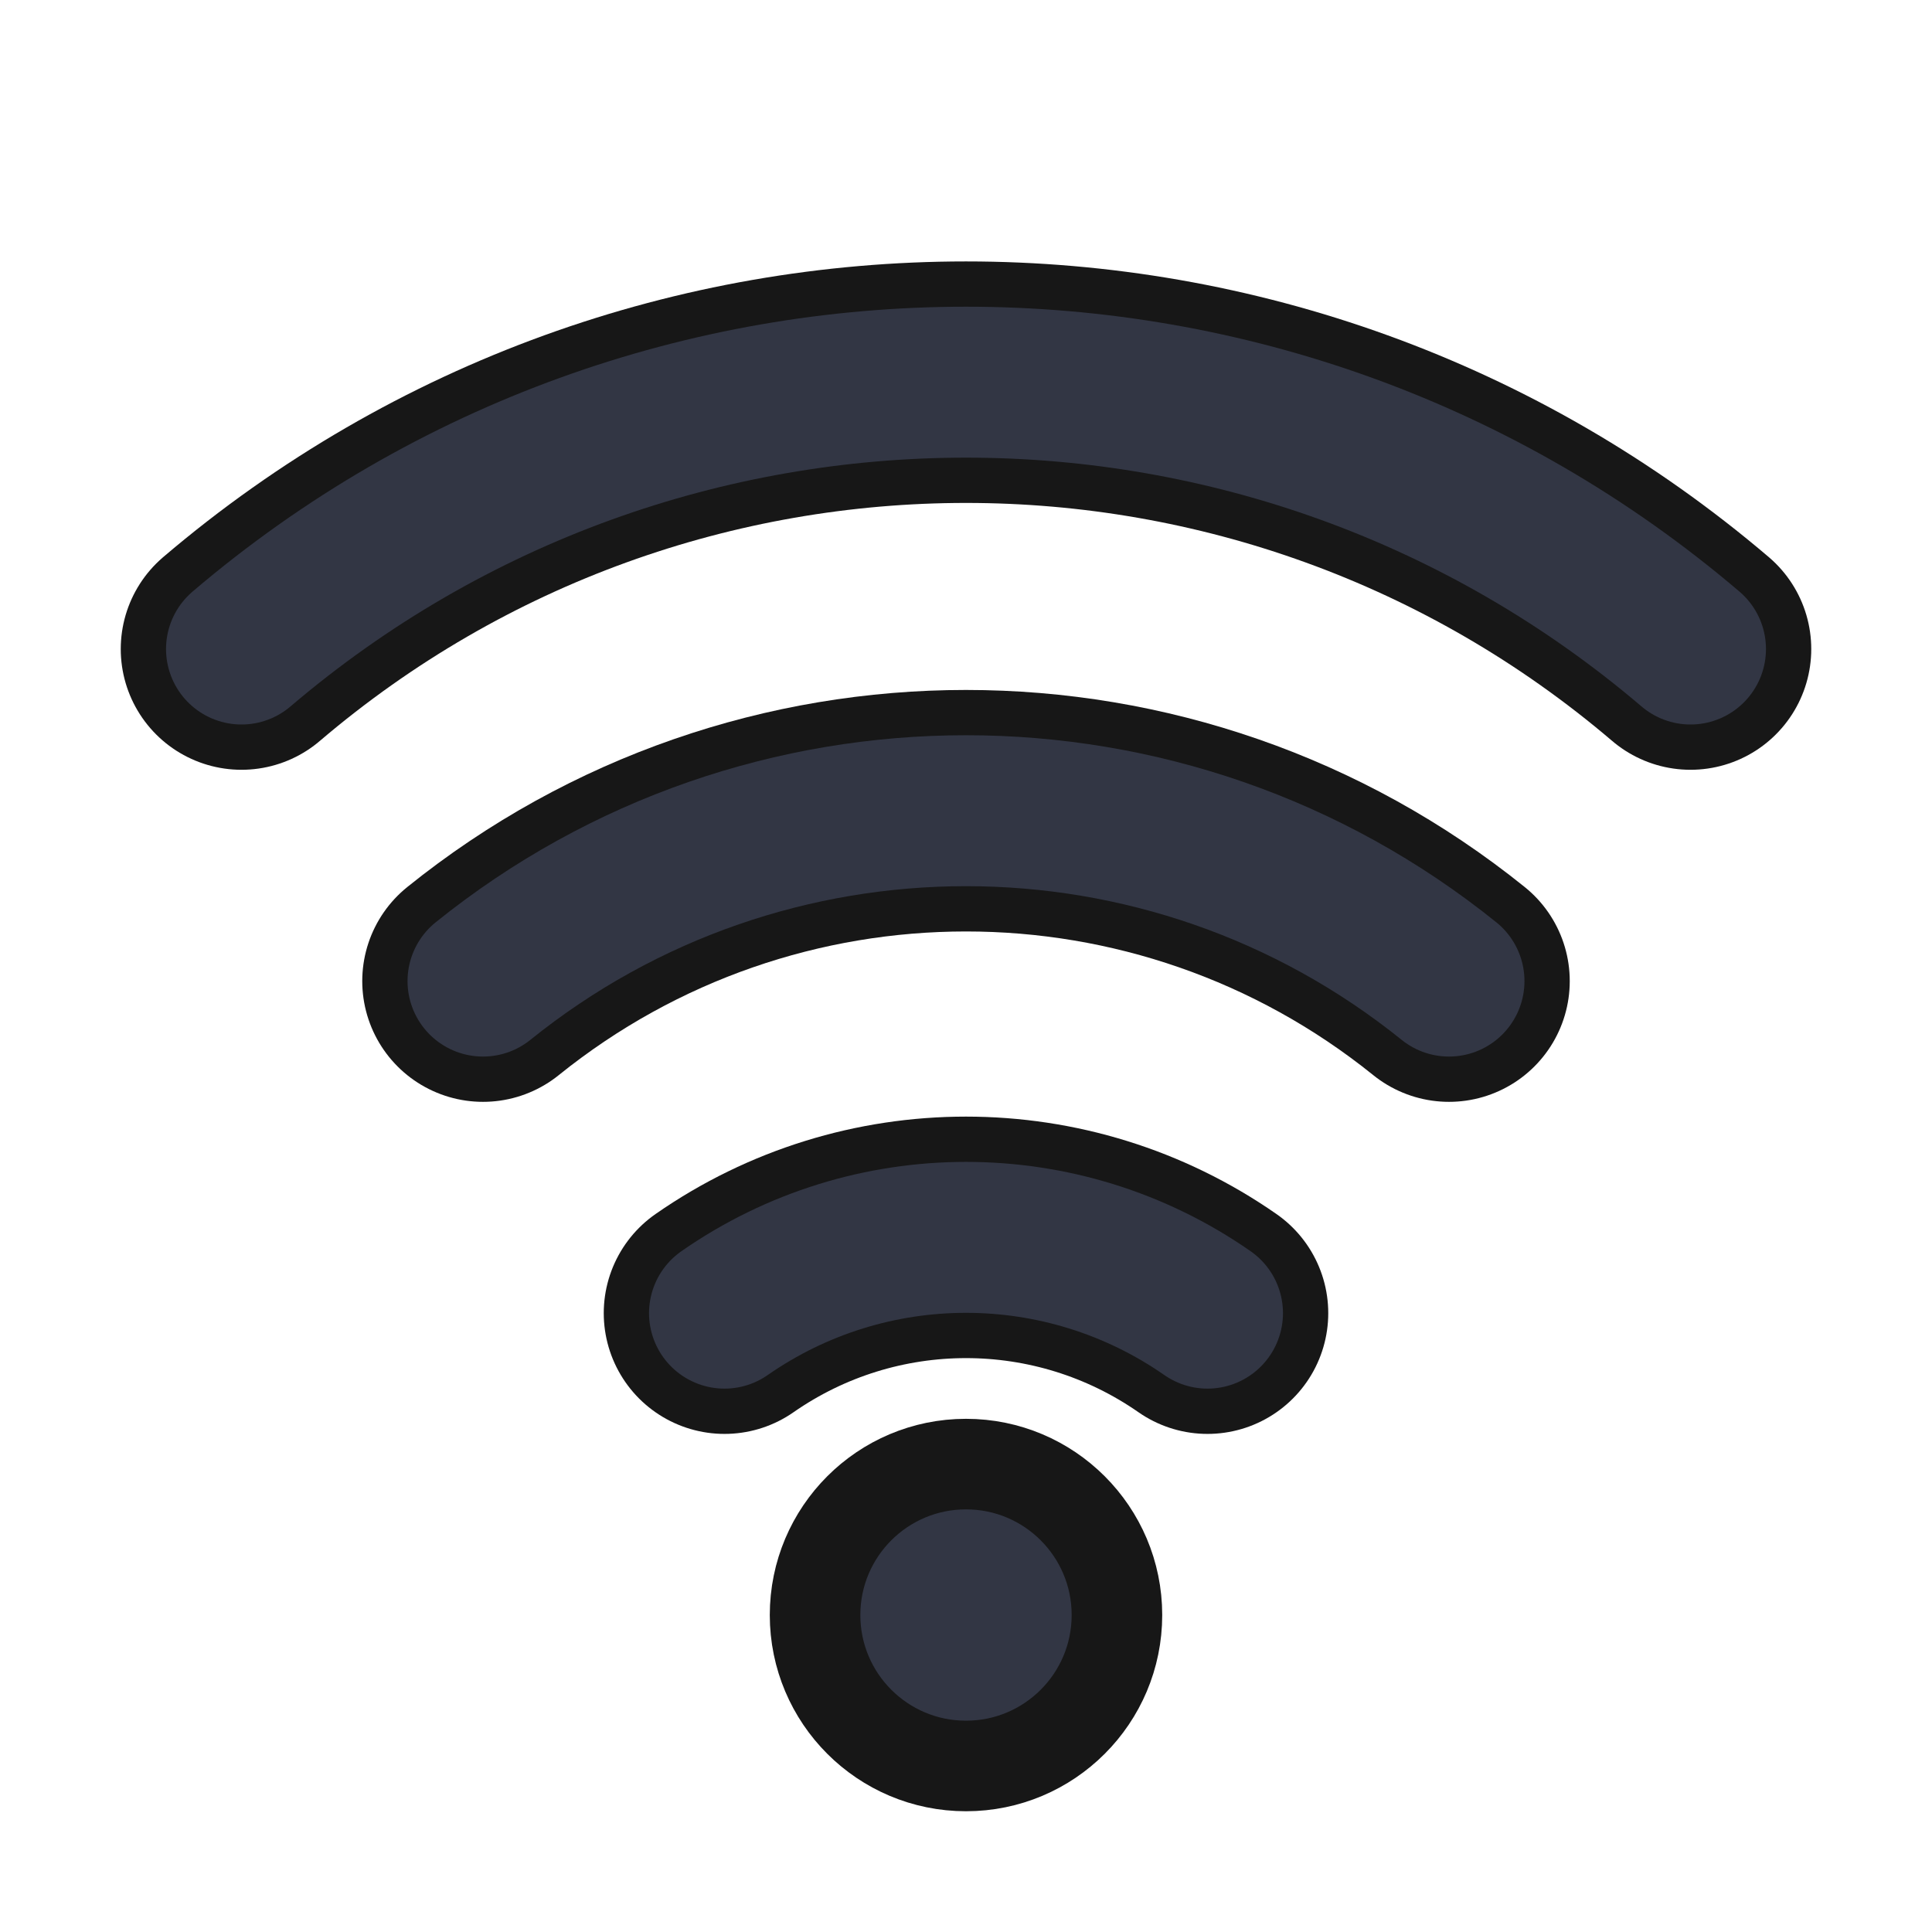
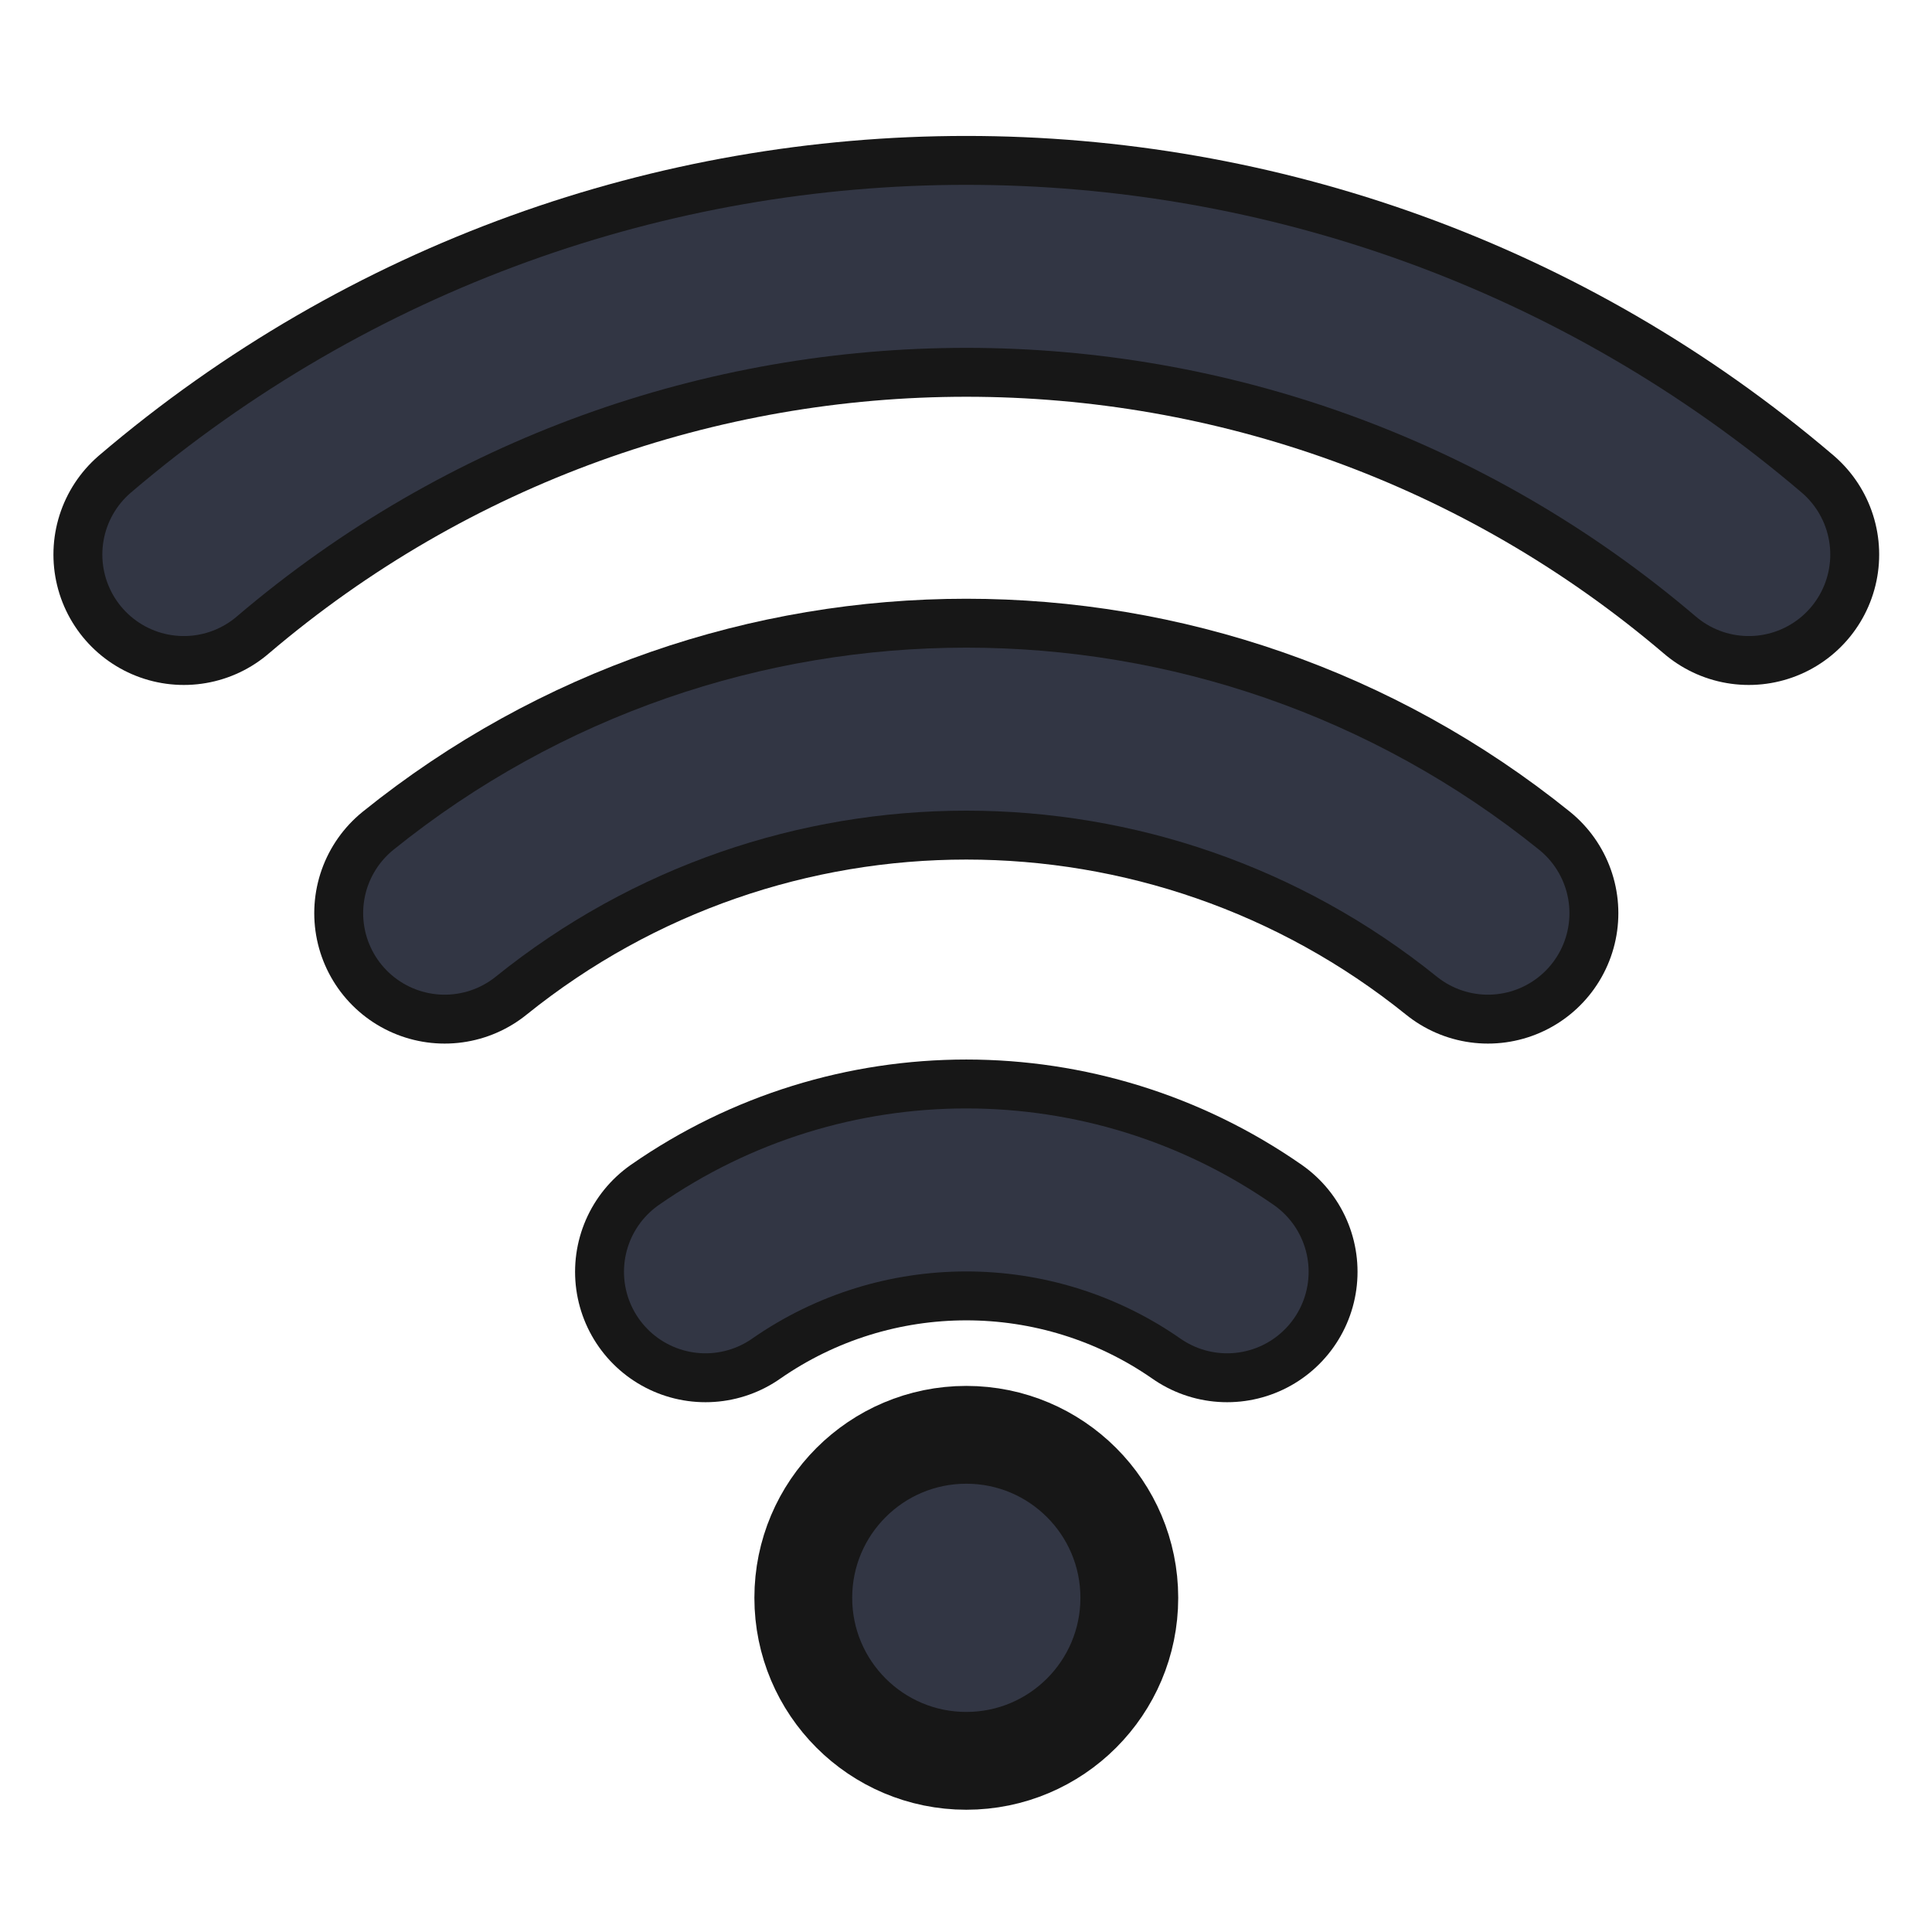
<svg xmlns="http://www.w3.org/2000/svg" viewBox="0 0 256 256" width="256" height="256">
-   <path d="M 32 86 A 148 148 0 0 1 224 86" fill="none" stroke="#171717" stroke-width="32" stroke-linecap="round" />
-   <path d="M 32 86 A 148 148 0 0 1 224 86" fill="none" stroke="#323644" stroke-width="20" stroke-linecap="round" />
-   <path d="M 64 130 A 102 102 0 0 1 192 130" fill="none" stroke="#171717" stroke-width="32" stroke-linecap="round" />
-   <path d="M 64 130 A 102 102 0 0 1 192 130" fill="none" stroke="#323644" stroke-width="20" stroke-linecap="round" />
-   <path d="M 96 174 A 56 56 0 0 1 160 174" fill="none" stroke="#171717" stroke-width="32" stroke-linecap="round" />
-   <path d="M 96 174 A 56 56 0 0 1 160 174" fill="none" stroke="#323644" stroke-width="20" stroke-linecap="round" />
-   <circle cx="128" cy="214" r="20" fill="#323644" stroke="#171717" stroke-width="12" />
+   <g transform="translate(-10.2, -19.4) scale(1.08)">
+     <path d="M 32 86 A 148 148 0 0 1 224 86" fill="none" stroke="#171717" stroke-width="32" stroke-linecap="round" />
+     <path d="M 32 86 A 148 148 0 0 1 224 86" fill="none" stroke="#323644" stroke-width="20" stroke-linecap="round" />
+     <path d="M 64 130 A 102 102 0 0 1 192 130" fill="none" stroke="#171717" stroke-width="32" stroke-linecap="round" />
+     <path d="M 64 130 A 102 102 0 0 1 192 130" fill="none" stroke="#323644" stroke-width="20" stroke-linecap="round" />
+     <path d="M 96 174 A 56 56 0 0 1 160 174" fill="none" stroke="#171717" stroke-width="32" stroke-linecap="round" />
+     <path d="M 96 174 A 56 56 0 0 1 160 174" fill="none" stroke="#323644" stroke-width="20" stroke-linecap="round" />
+     <circle cx="128" cy="214" r="20" fill="#323644" stroke="#171717" stroke-width="12" />
+   </g>
</svg>
